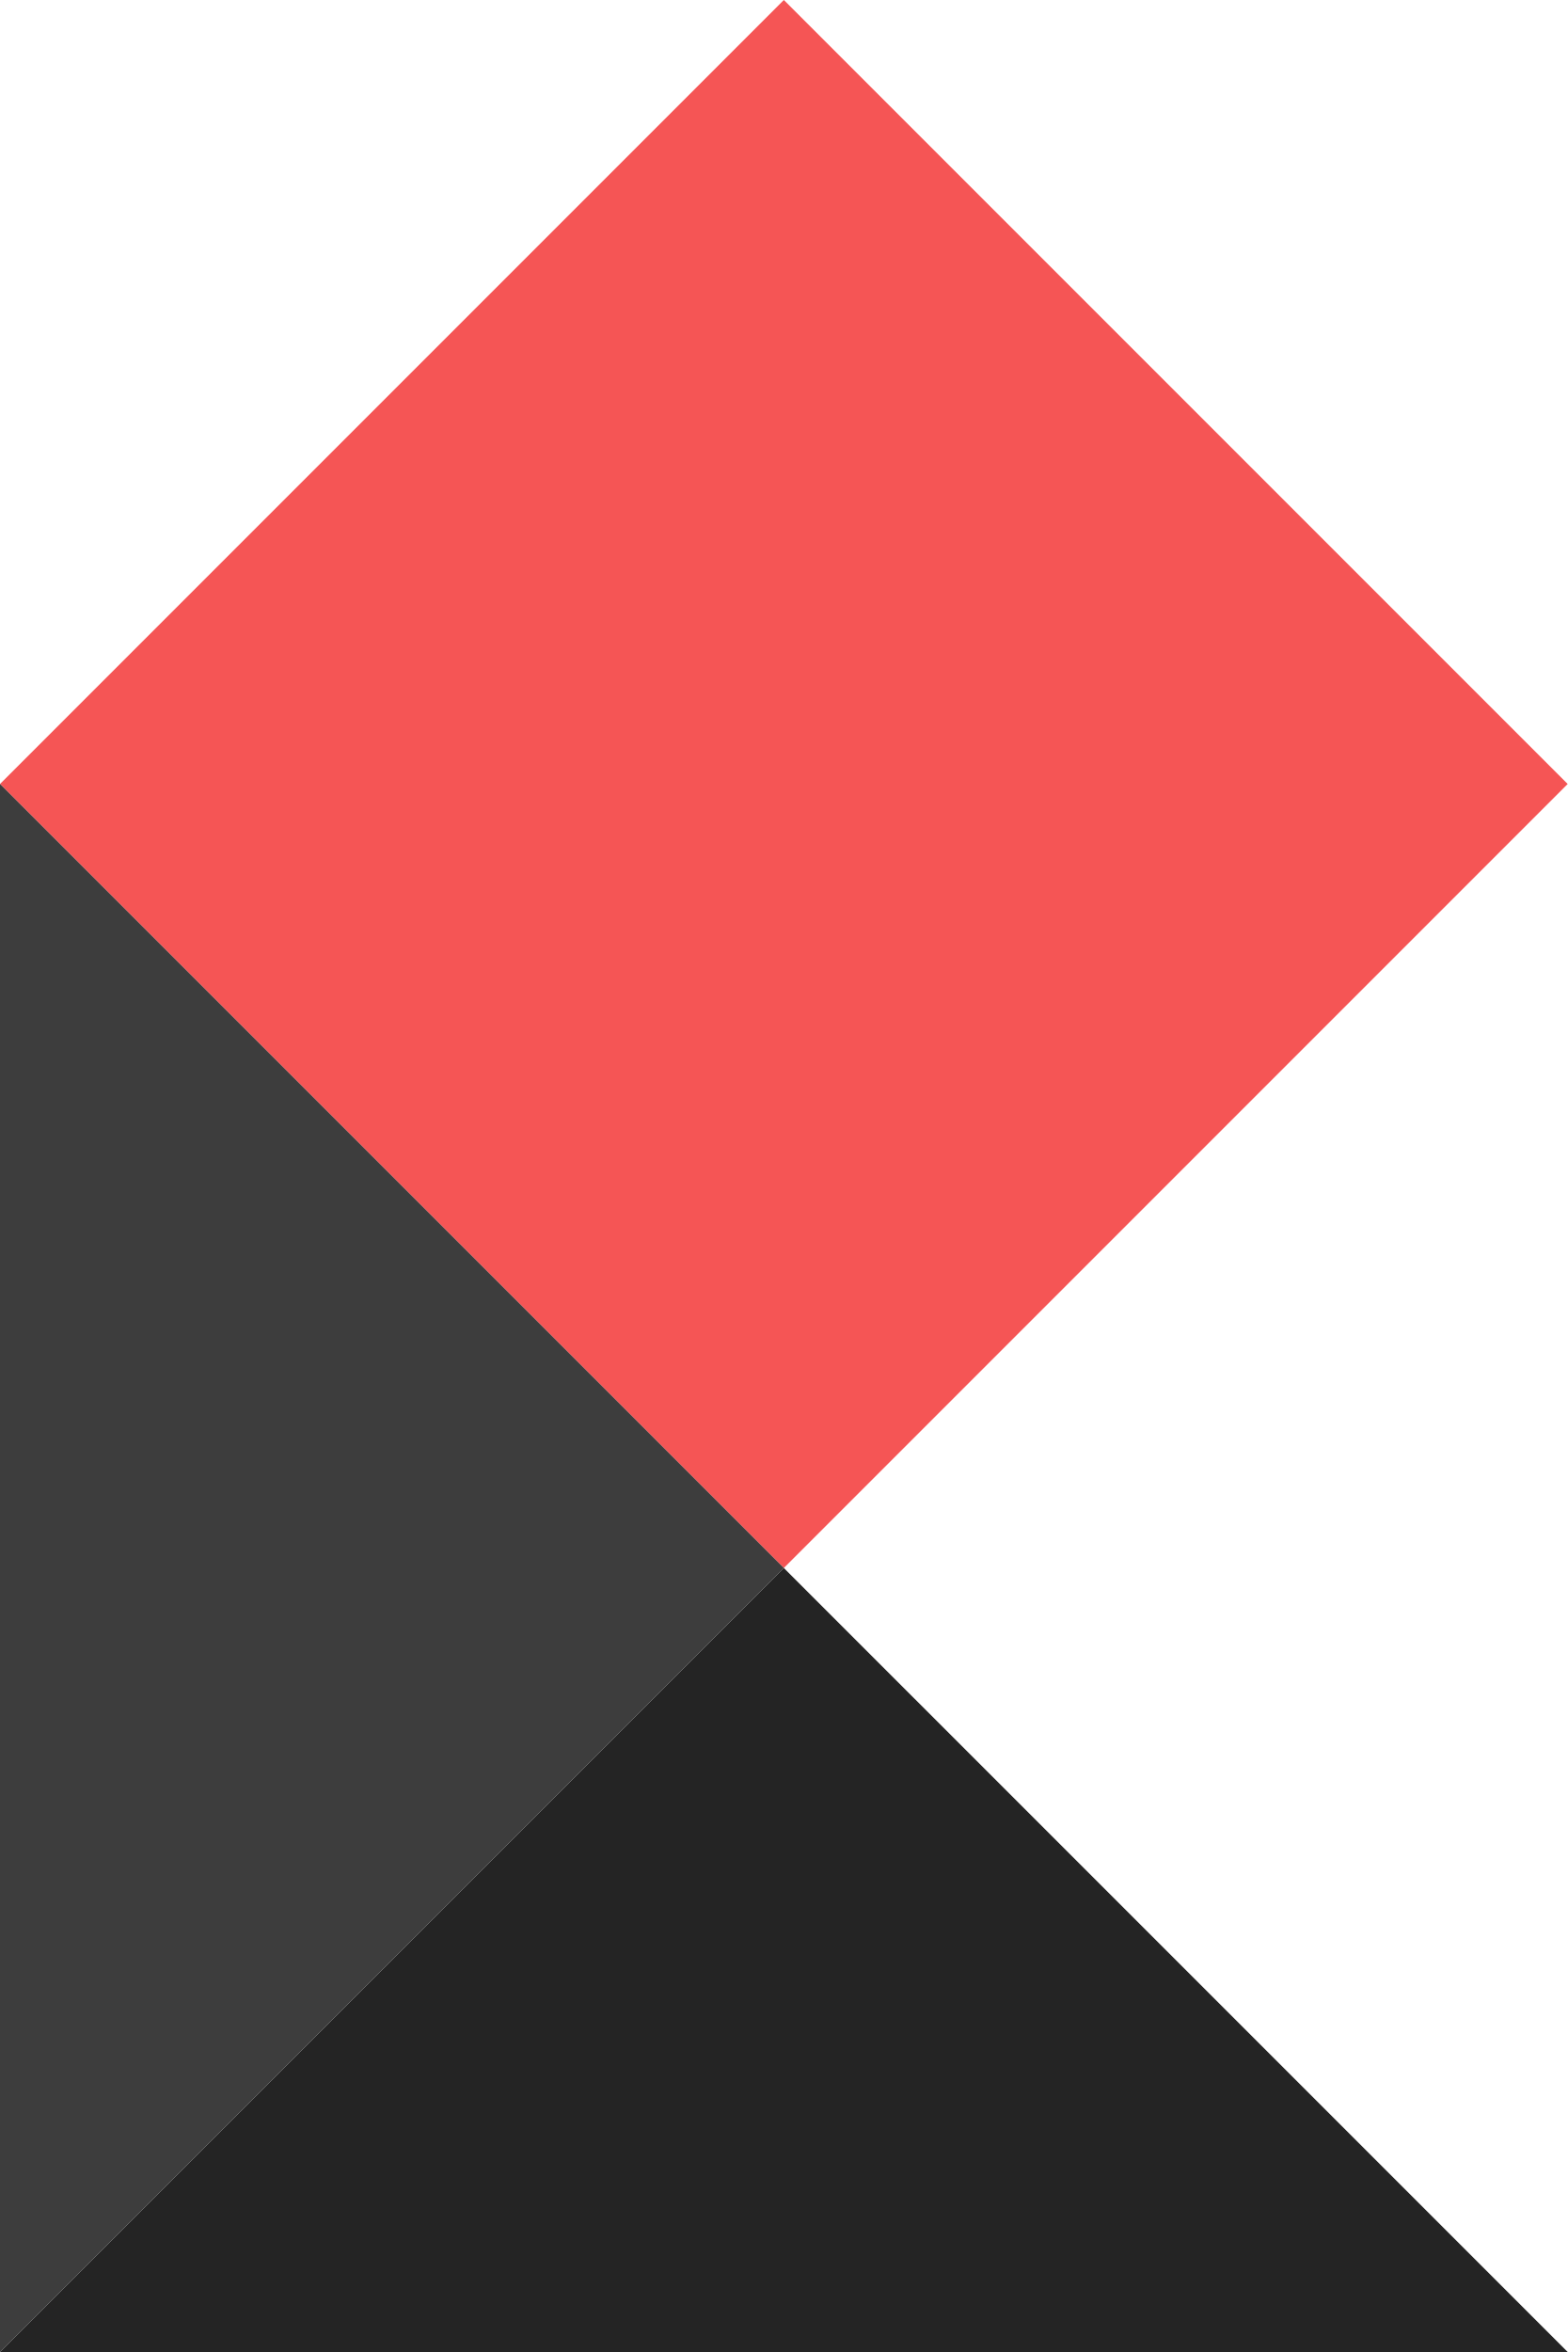
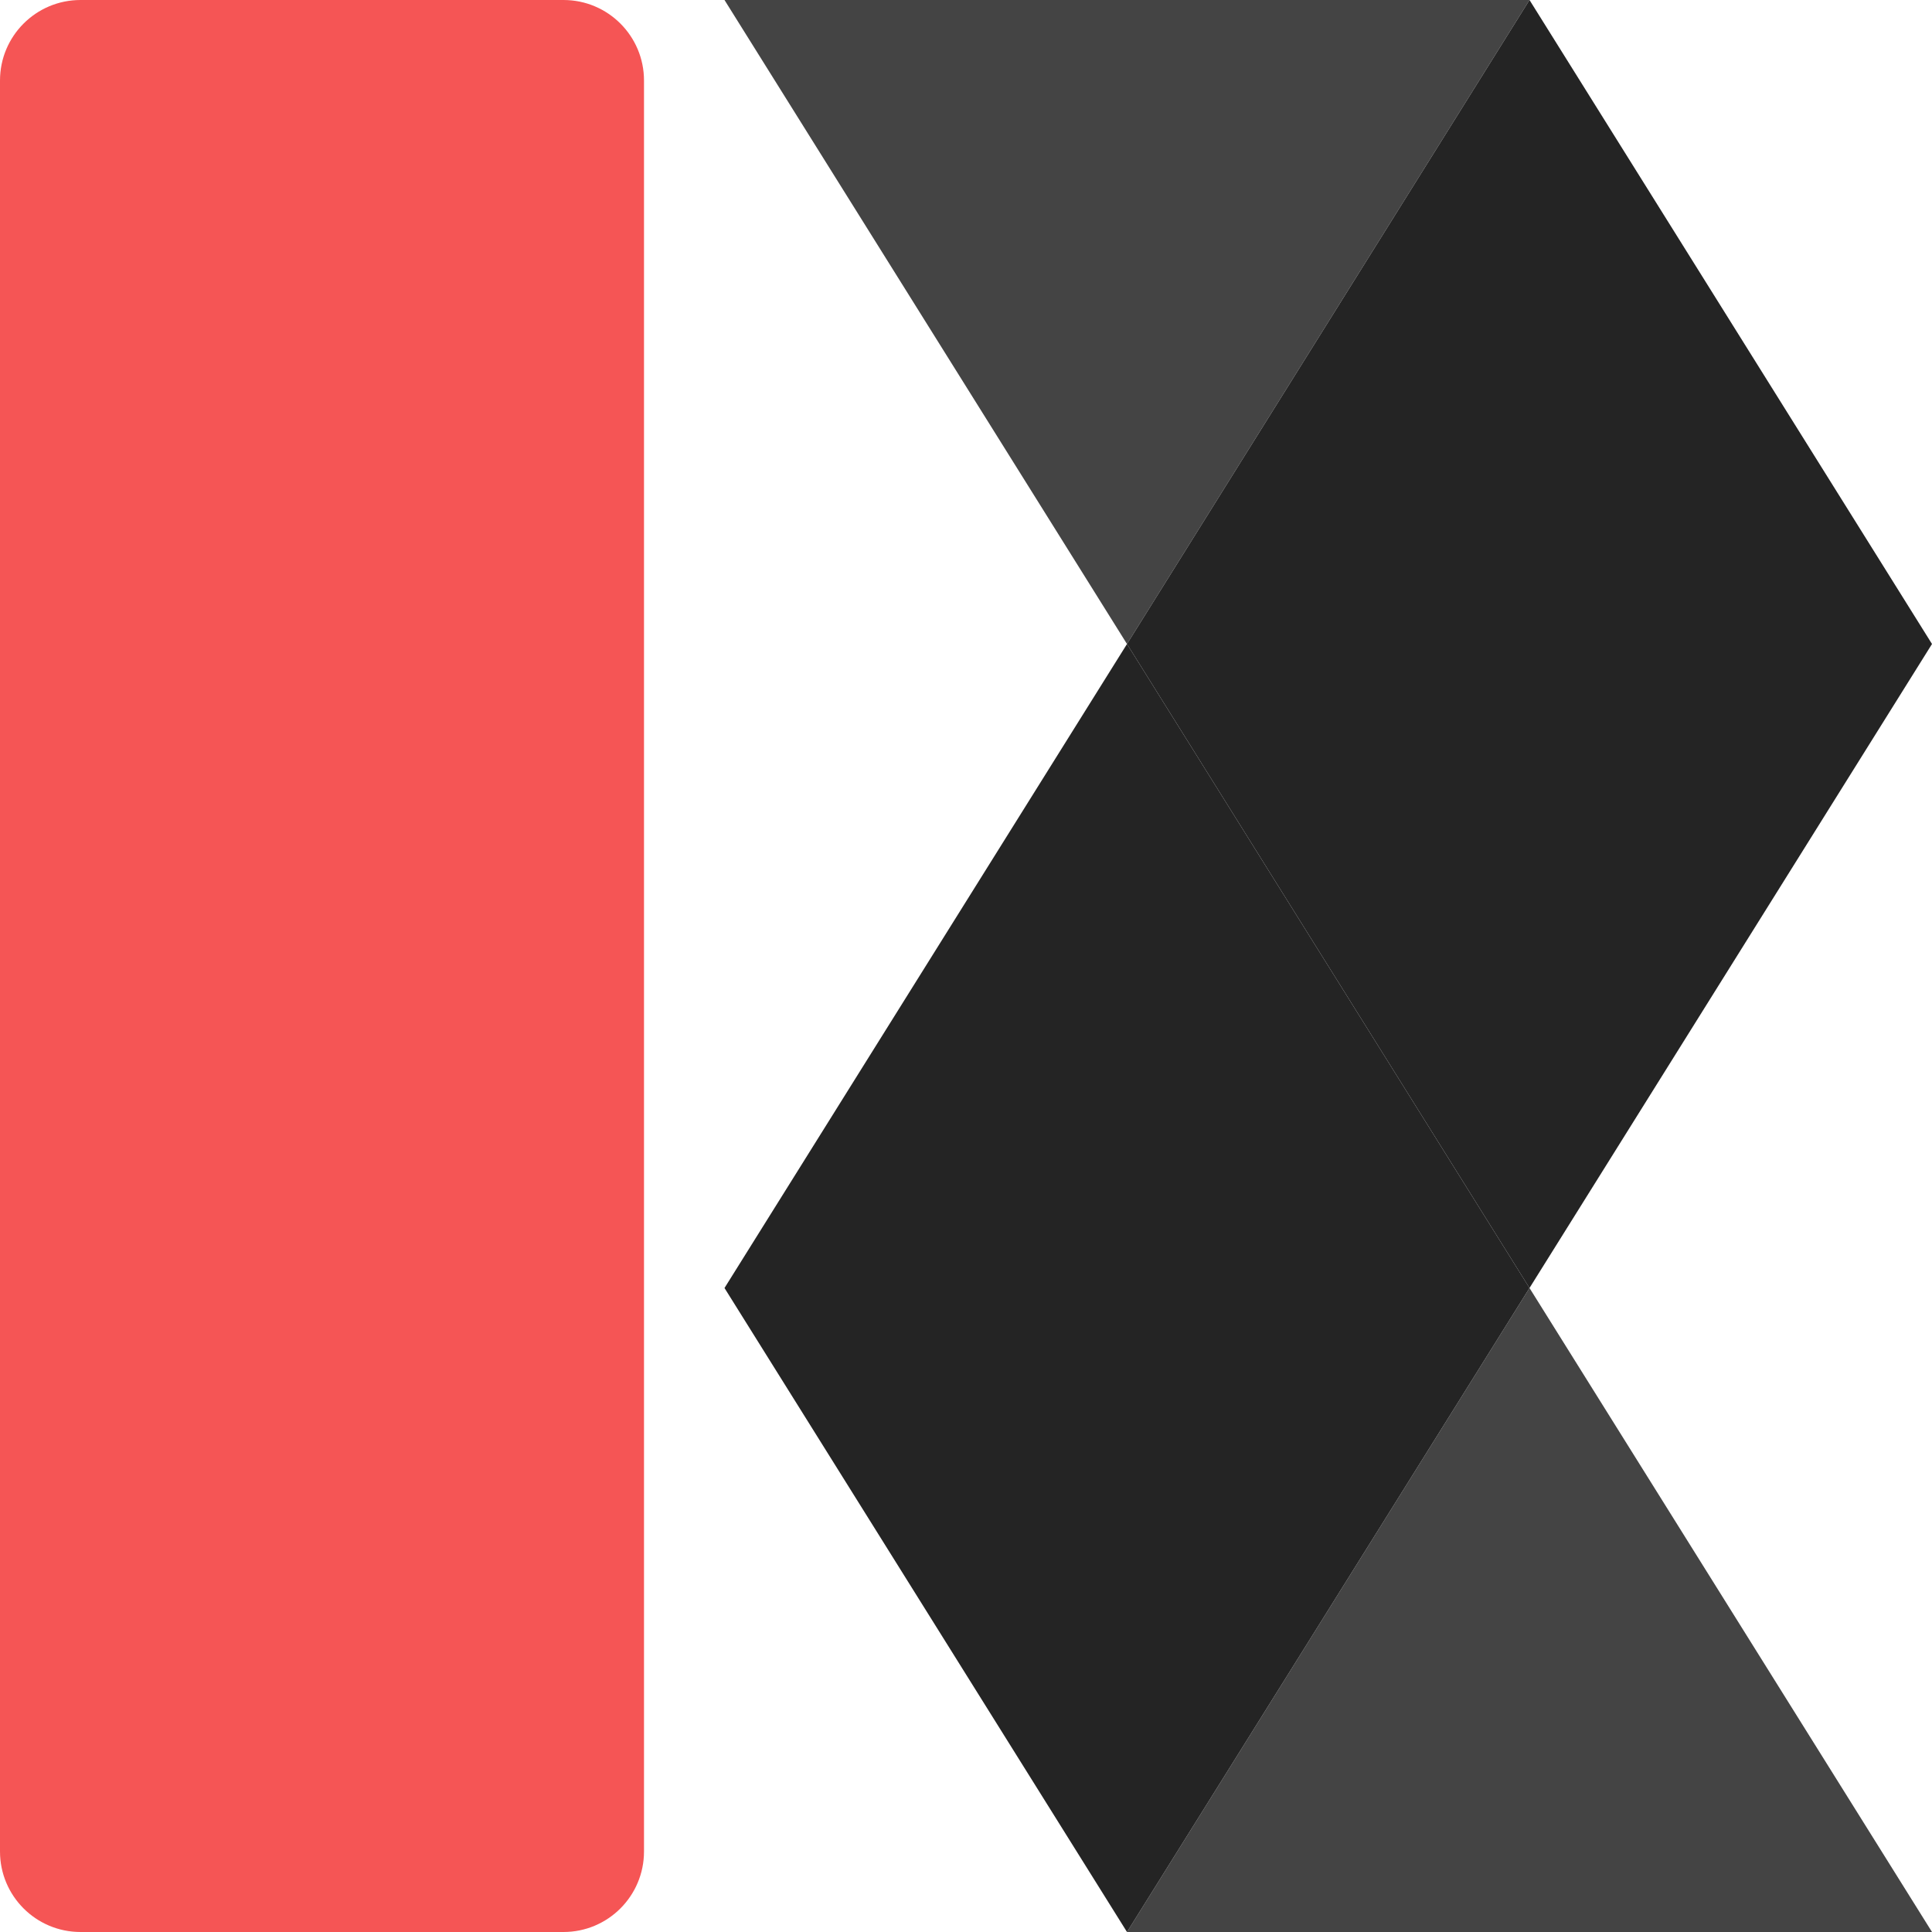
- <svg xmlns="http://www.w3.org/2000/svg" width="80" height="120" viewBox="0 0 80 120" fill="none">
-   <path d="M40 0L0 40L40 80L80 40L40 0Z" fill="#F55555" />
-   <path d="M40 80L0 120V40L40 80Z" fill="#242424" fill-opacity="0.88" />
-   <path d="M0 120H80L40 80L0 120Z" fill="#242424" />
+ <svg xmlns="http://www.w3.org/2000/svg" width="42" height="42" viewBox="0 0 192 192">
+   <g transform="translate(-17.338)">
+     <g transform="translate(96.338)">
+       <g transform="translate(-7 64)">
+         <path transform="translate(-659 -221)" d="m739 285-40 64-40-64 40-64z" fill="#242424" />
+       </g>
+       <path transform="translate(-626 -221)" d="m739 285-40 64-40-64 40-64z" fill="#242424" />
+       <path transform="translate(-658 -157)" d="m731 285-40 64h80z" fill="rgba(36,36,36,0.85)" />
+       <path transform="translate(764 349) rotate(180)" d="m731 285-40 64h80z" fill="rgba(36,36,36,0.85)" />
+     </g>
+     <rect transform="translate(17.338)" width="64" height="192" rx="8" fill="#f55555" />
+   </g>
</svg>
